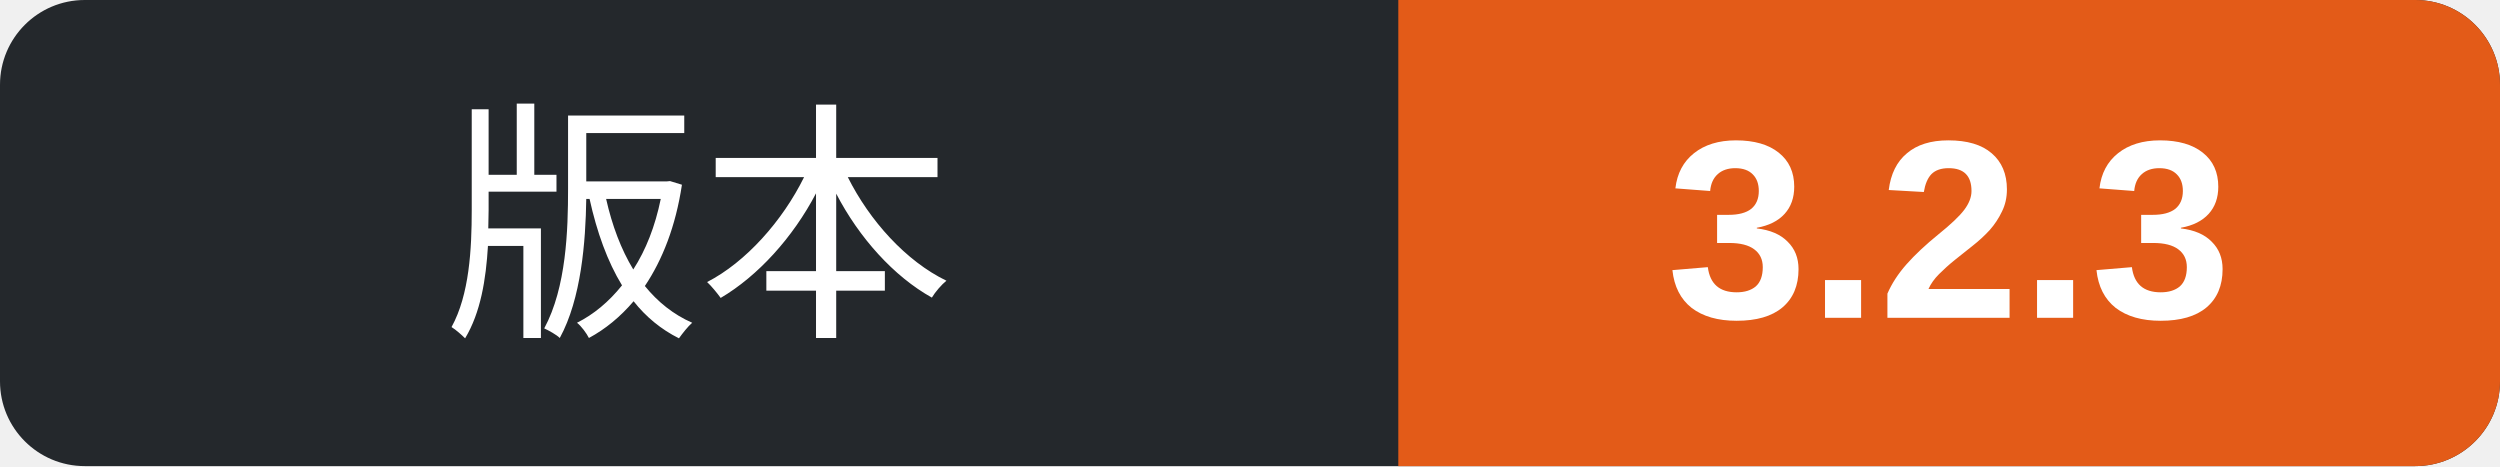
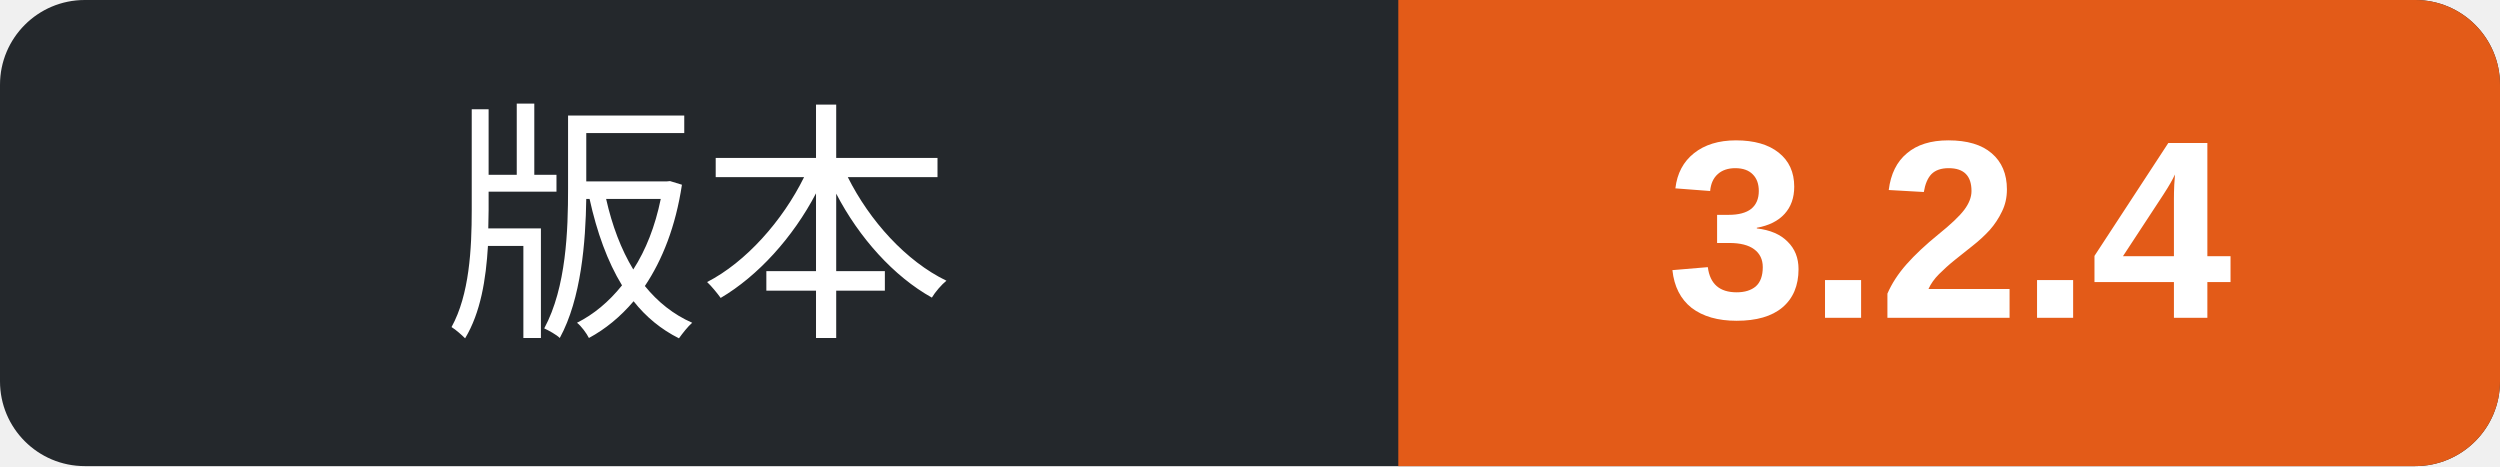
- <svg xmlns="http://www.w3.org/2000/svg" width="118" height="22" role="img" aria-label="版本 3.2.3">
+ <svg xmlns="http://www.w3.org/2000/svg" width="118" height="22" role="img" aria-label="版本 3.2.4">
  <rect width="118" height="22" rx="4" fill="#24282C" />
  <path d="M66 0h48a4 4 0 0 1 4 4v14a4 4 0 0 1-4 4H66Z" fill="#E35B18" />
  <g fill="#FFF" font-family="'Microsoft YaHei','Noto Sans SC',Arial,sans-serif" font-size="12" text-anchor="middle">
    <text x="33" y="15">版本</text>
-     <text x="92" y="15" font-weight="700">3.2.3</text>
+     <text x="92" y="15" font-weight="700">3.2.4</text>
  </g>
</svg>
